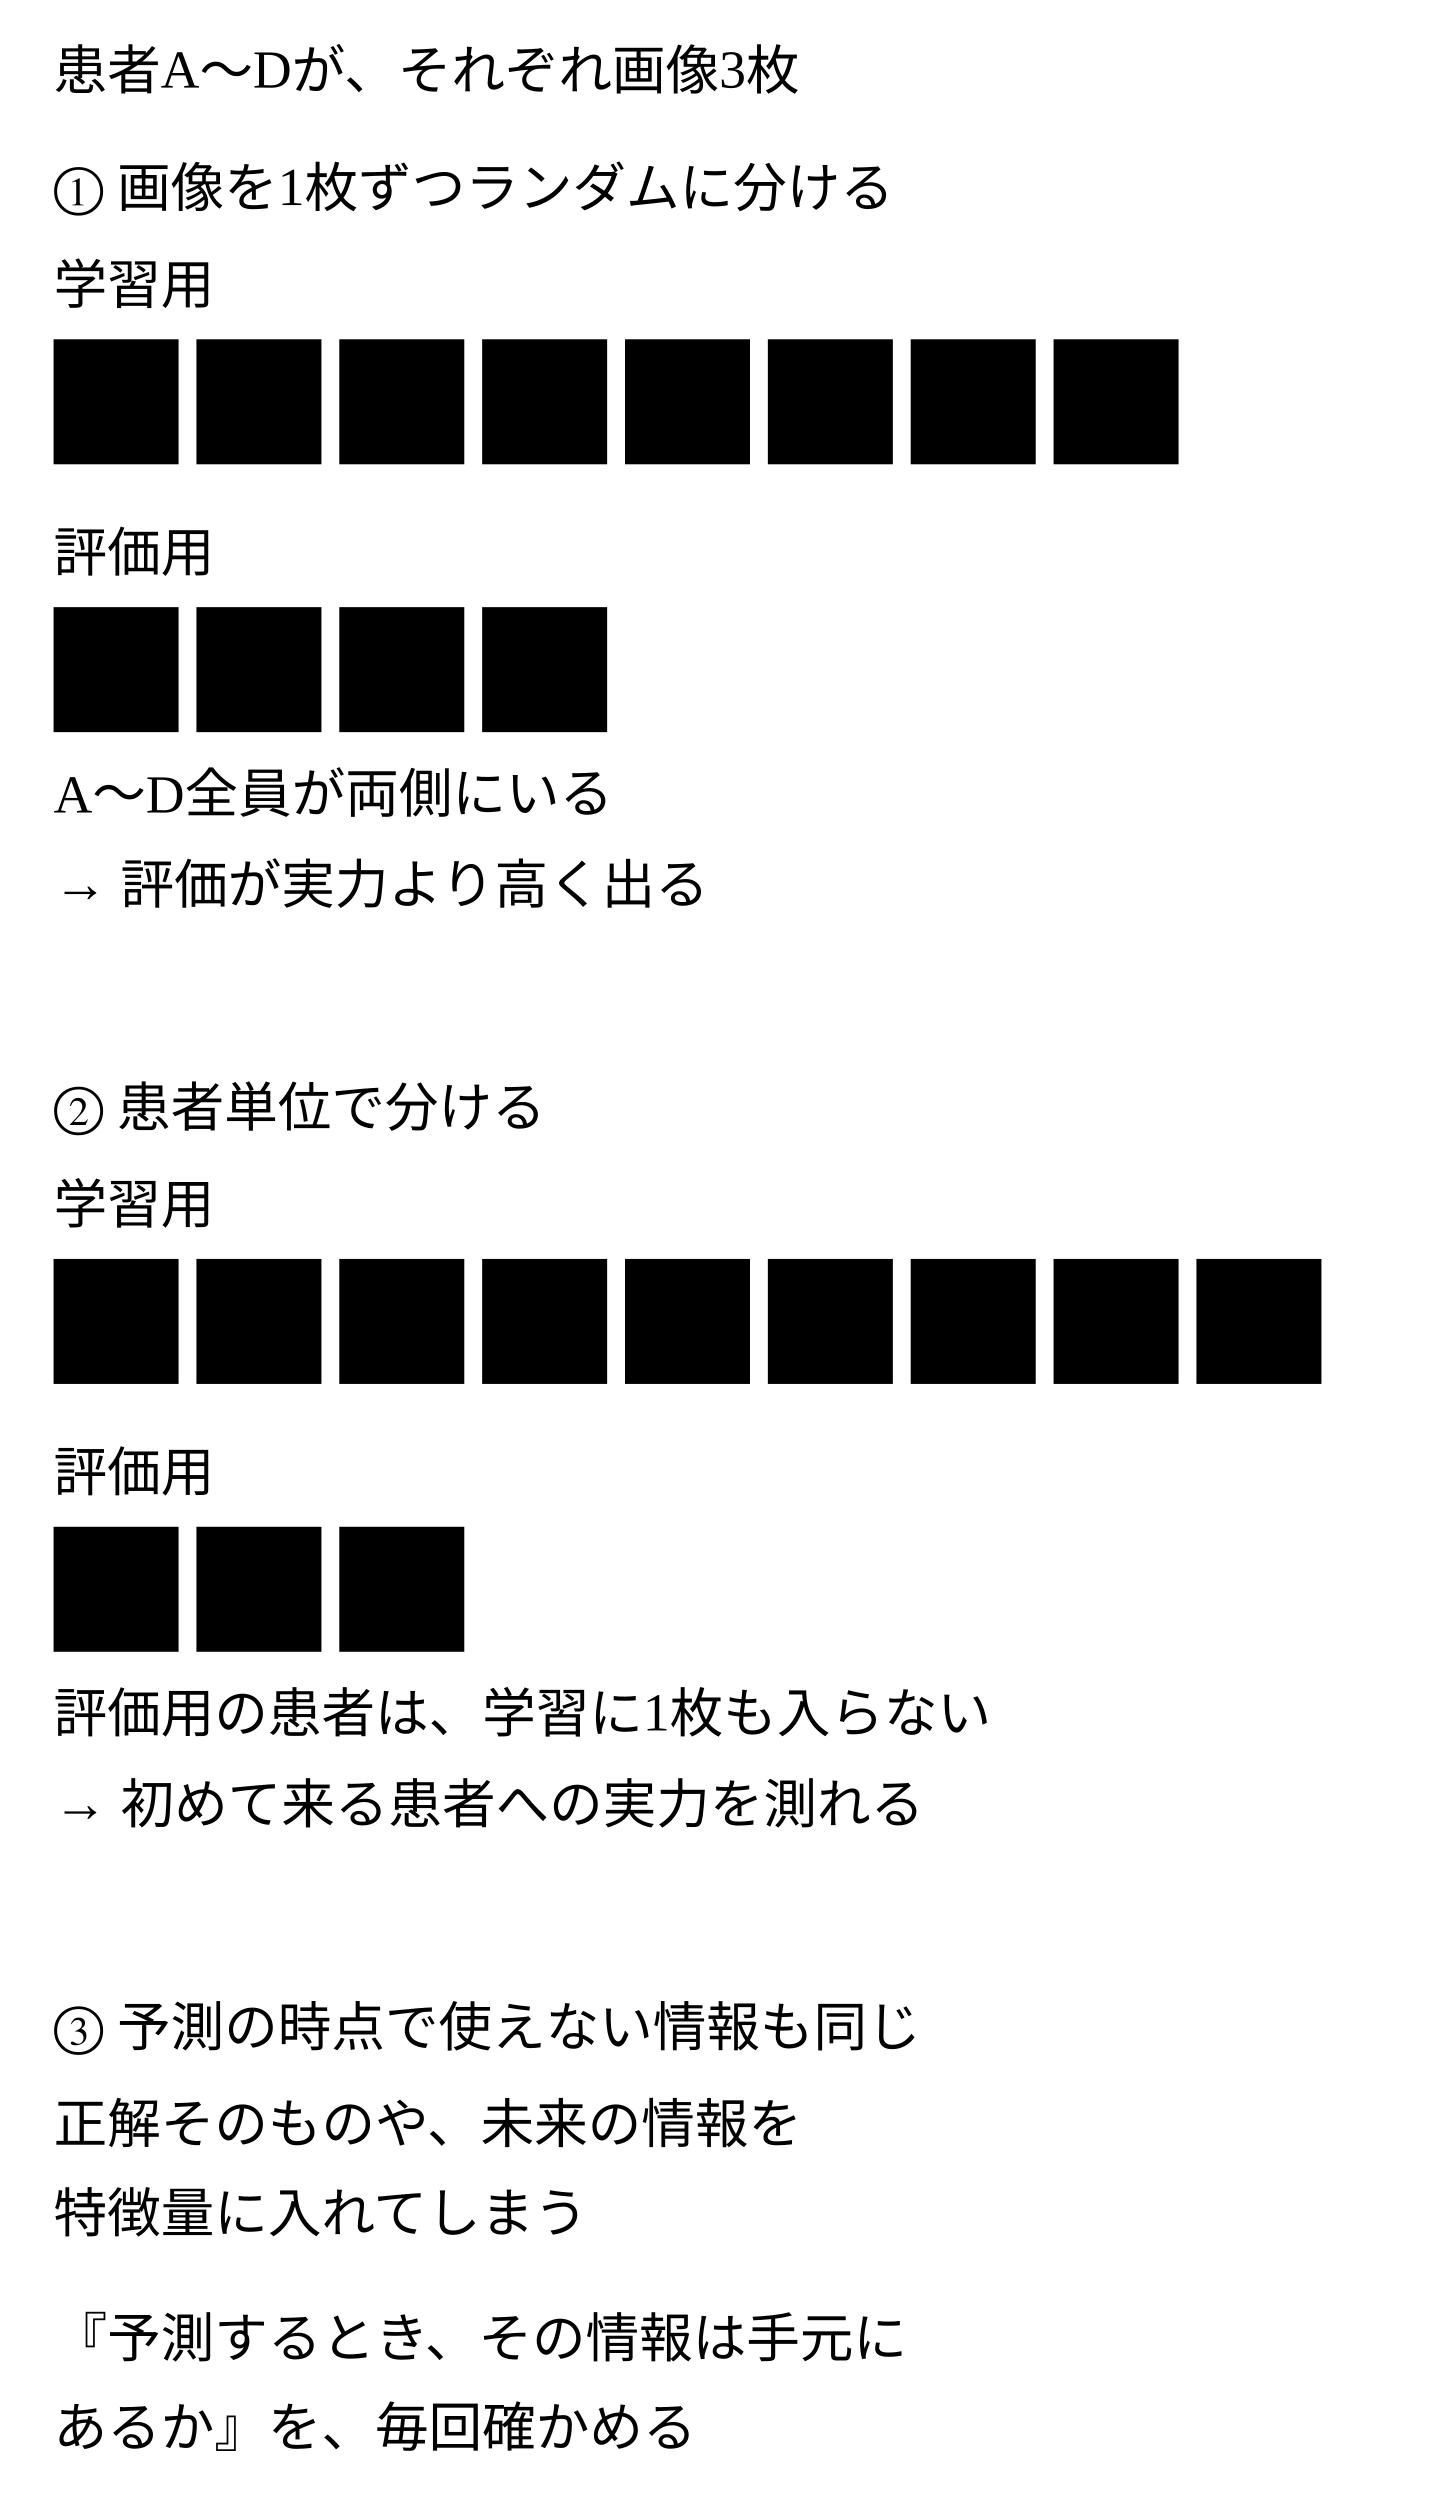
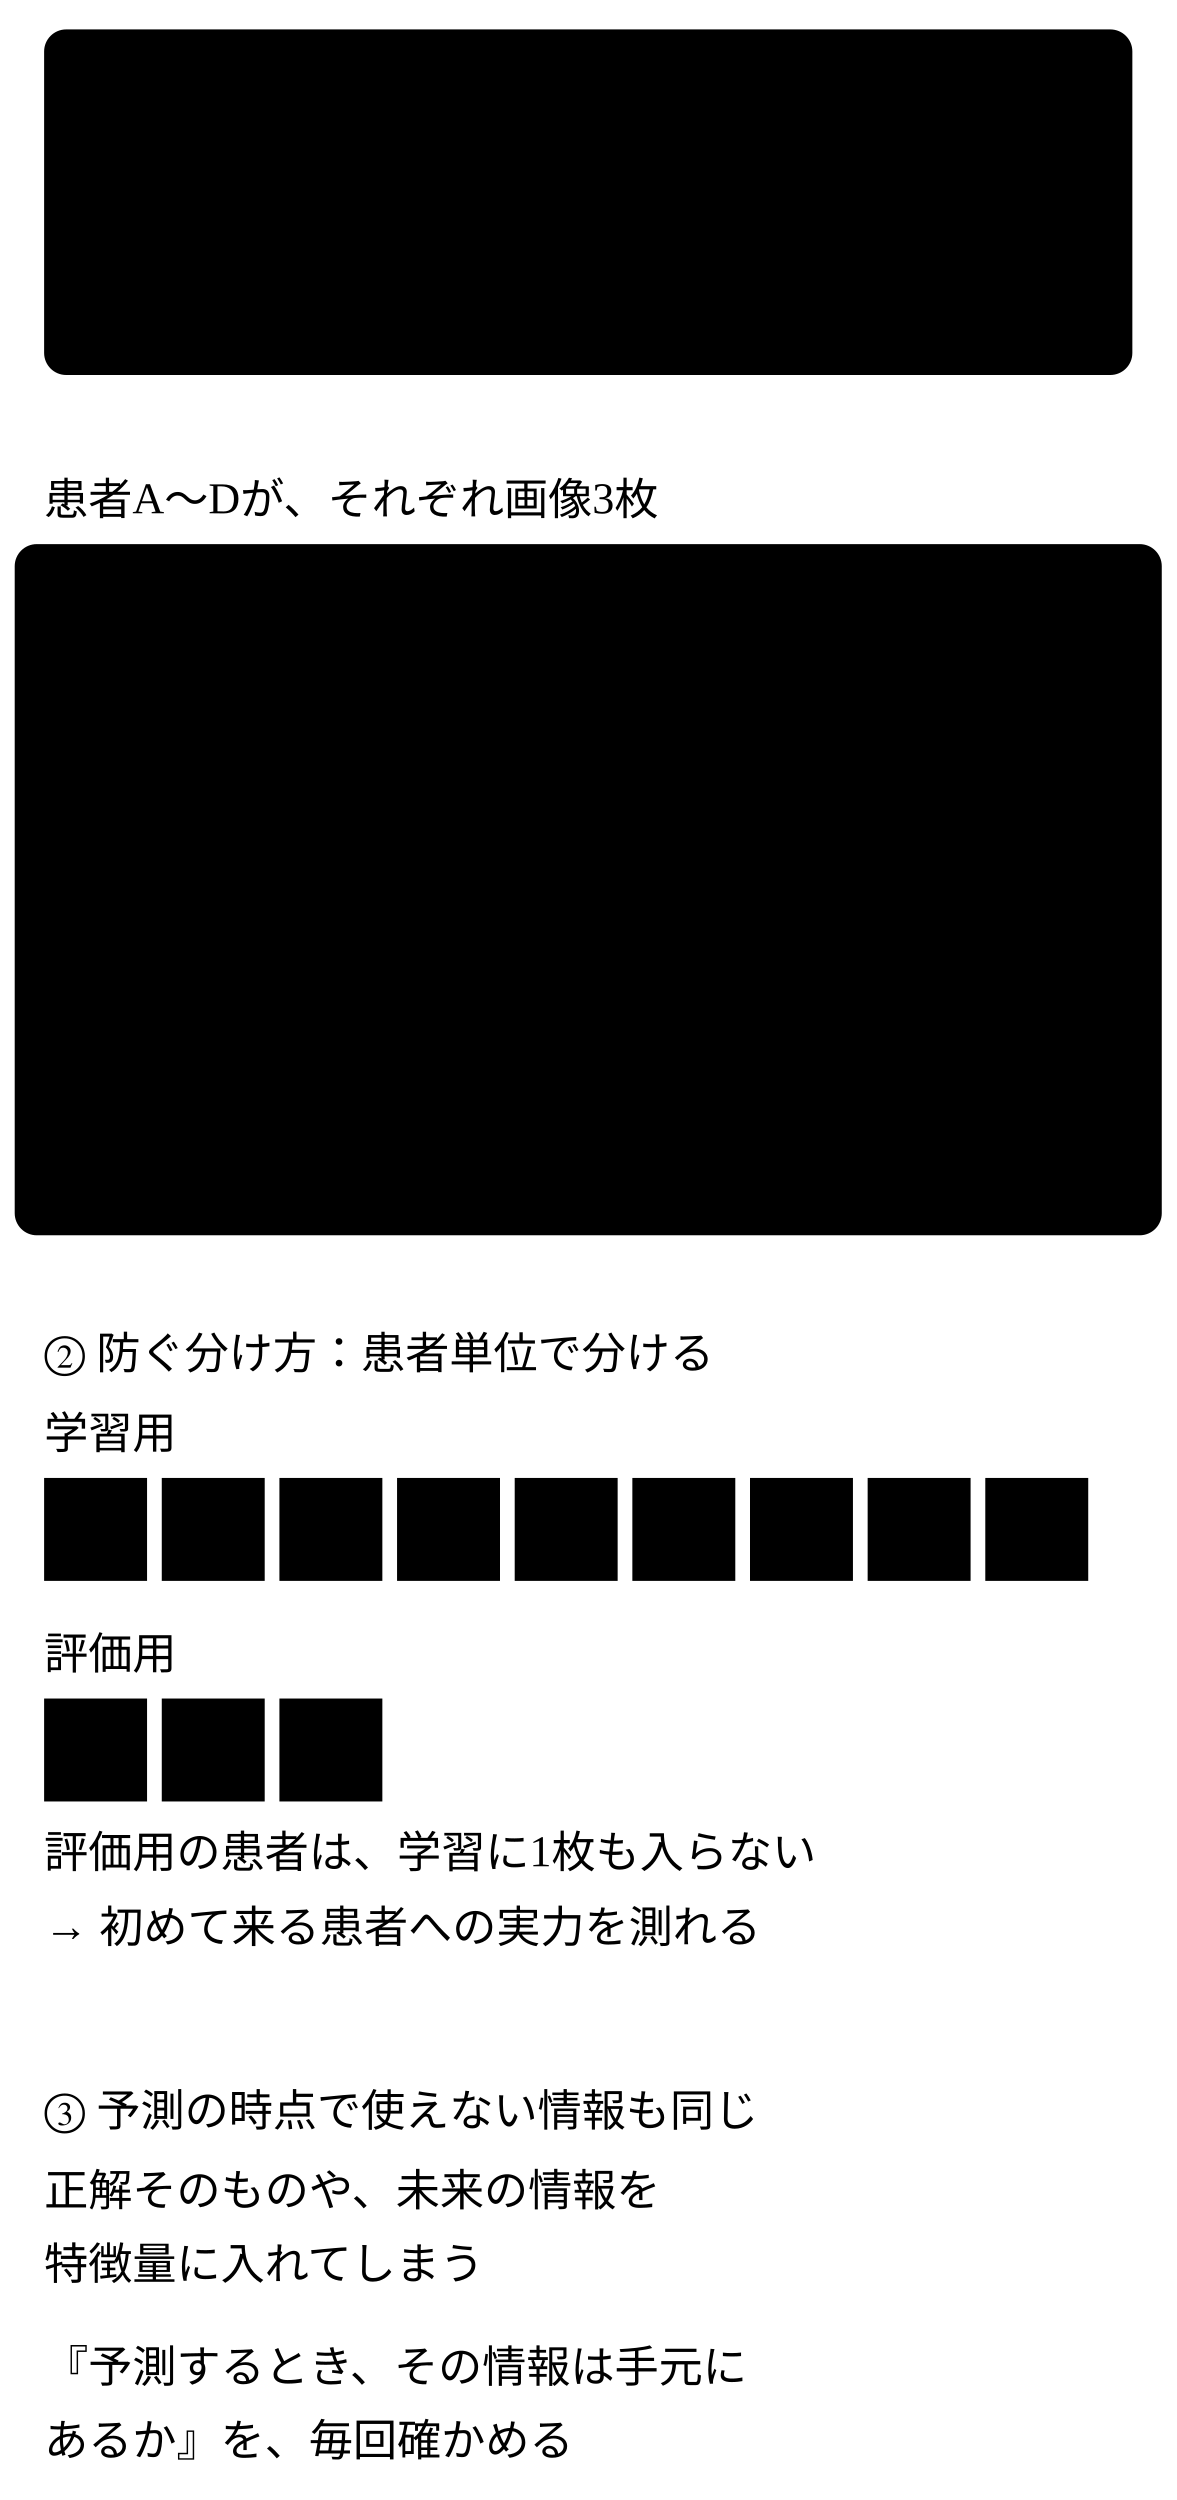
- <svg xmlns="http://www.w3.org/2000/svg" viewBox="0 0 320 560" role="img" aria-labelledby="fig-g-data-leakage-t fig-g-data-leakage-d">
-   <text x="12" y="20" class="tm">患者A〜Dが、それぞれ画像3枚</text>
-   <text x="12" y="46" class="tb">① 画像を1枚ずつランダムに分ける</text>
-   <text x="12" y="68" class="tb">学習用</text>
-   <rect x="12" y="76" width="28" height="28" class="fa" stroke-width="1.5" />
-   <text x="26" y="95" class="tb ton" text-anchor="middle">A</text>
-   <rect x="44" y="76" width="28" height="28" class="fa" stroke-width="1.5" />
-   <text x="58" y="95" class="tb ton" text-anchor="middle">A</text>
-   <rect x="76" y="76" width="28" height="28" class="fas sa" stroke-width="1.5" />
-   <text x="90" y="95" class="tb" text-anchor="middle">B</text>
-   <rect x="108" y="76" width="28" height="28" class="fwn swn" stroke-width="1.5" />
-   <text x="122" y="95" class="tb" text-anchor="middle">C</text>
-   <rect x="140" y="76" width="28" height="28" class="fwn swn" stroke-width="1.5" />
-   <text x="154" y="95" class="tb" text-anchor="middle">C</text>
-   <rect x="172" y="76" width="28" height="28" class="fok sok" stroke-width="1.5" />
-   <text x="186" y="95" class="tb" text-anchor="middle">D</text>
-   <rect x="204" y="76" width="28" height="28" class="fok sok" stroke-width="1.5" />
-   <text x="218" y="95" class="tb" text-anchor="middle">D</text>
-   <rect x="236" y="76" width="28" height="28" class="fas sa" stroke-width="1.5" />
-   <text x="250" y="95" class="tb" text-anchor="middle">B</text>
-   <text x="12" y="128" class="tb">評価用</text>
-   <rect x="12" y="136" width="28" height="28" class="fa" stroke-width="1.5" />
-   <text x="26" y="155" class="tb ton" text-anchor="middle">A</text>
-   <rect x="44" y="136" width="28" height="28" class="fas sa" stroke-width="1.5" />
-   <text x="58" y="155" class="tb" text-anchor="middle">B</text>
-   <rect x="76" y="136" width="28" height="28" class="fwn swn" stroke-width="1.5" />
-   <text x="90" y="155" class="tb" text-anchor="middle">C</text>
-   <rect x="108" y="136" width="28" height="28" class="fok sok" stroke-width="1.5" />
-   <text x="122" y="155" class="tb" text-anchor="middle">D</text>
-   <text x="12" y="182" class="tb tng">A〜D全員が両側にいる</text>
-   <text x="12" y="202" class="tng">→ 評価が実力より高く出る</text>
-   <line x1="12" y1="224" x2="308" y2="224" class="l sb w1" />
-   <text x="12" y="252" class="tb">② 患者単位で分ける</text>
-   <text x="12" y="274" class="tb">学習用</text>
-   <rect x="12" y="282" width="28" height="28" class="fa" stroke-width="1.5" />
-   <text x="26" y="301" class="tb ton" text-anchor="middle">A</text>
-   <rect x="44" y="282" width="28" height="28" class="fa" stroke-width="1.5" />
-   <text x="58" y="301" class="tb ton" text-anchor="middle">A</text>
-   <rect x="76" y="282" width="28" height="28" class="fa" stroke-width="1.5" />
-   <text x="90" y="301" class="tb ton" text-anchor="middle">A</text>
-   <rect x="108" y="282" width="28" height="28" class="fas sa" stroke-width="1.5" />
-   <text x="122" y="301" class="tb" text-anchor="middle">B</text>
-   <rect x="140" y="282" width="28" height="28" class="fas sa" stroke-width="1.5" />
-   <text x="154" y="301" class="tb" text-anchor="middle">B</text>
-   <rect x="172" y="282" width="28" height="28" class="fas sa" stroke-width="1.5" />
-   <text x="186" y="301" class="tb" text-anchor="middle">B</text>
-   <rect x="204" y="282" width="28" height="28" class="fwn swn" stroke-width="1.5" />
-   <text x="218" y="301" class="tb" text-anchor="middle">C</text>
-   <rect x="236" y="282" width="28" height="28" class="fwn swn" stroke-width="1.5" />
-   <text x="250" y="301" class="tb" text-anchor="middle">C</text>
-   <rect x="268" y="282" width="28" height="28" class="fwn swn" stroke-width="1.5" />
-   <text x="282" y="301" class="tb" text-anchor="middle">C</text>
-   <text x="12" y="334" class="tb">評価用</text>
-   <rect x="12" y="342" width="28" height="28" class="fok sok" stroke-width="1.5" />
-   <text x="26" y="361" class="tb" text-anchor="middle">D</text>
-   <rect x="44" y="342" width="28" height="28" class="fok sok" stroke-width="1.5" />
-   <text x="58" y="361" class="tb" text-anchor="middle">D</text>
-   <rect x="76" y="342" width="28" height="28" class="fok sok" stroke-width="1.5" />
-   <text x="90" y="361" class="tb" text-anchor="middle">D</text>
-   <text x="12" y="388" class="tb tok">評価用の患者は、学習に1枚も入らない</text>
-   <text x="12" y="408" class="tok">→ 初めて来る患者への実力を測れる</text>
-   <line x1="12" y1="430" x2="308" y2="430" class="l sb w1" />
-   <text x="12" y="458" class="tb">③ 予測の時点で使えない情報も同じ</text>
-   <text x="12" y="480">正解そのものや、未来の情報を</text>
-   <text x="12" y="500">特徴量に入れてしまう</text>
-   <text x="12" y="528" class="tm">『予測するとき、その情報は手元に</text>
-   <text x="12" y="548" class="tm">あるか』を、毎回確かめる</text>
+ <svg xmlns="http://www.w3.org/2000/svg" viewBox="0 0 320 680" role="img" aria-labelledby="fig-g-data-leakage-t fig-g-data-leakage-d">
+   <g>
+     <rect x="12" y="8" width="296" height="94" class="fas sa" stroke-width="1.5" rx="6" />
+     <text x="22" y="28" class="tb ta">データリーケージ＝</text>
+     <text x="22" y="48">予測の時点で使えないはずの情報（評価用</text>
+     <text x="22" y="68">データの中身や正解）が、学習に紛れ込むこと</text>
+     <text x="22" y="88" class="tm">下の①が起きている例、②が防いだ分け方</text>
+   </g>
+   <g transform="translate(0,120)">
+     <text x="12" y="20" class="tm">患者A〜Dが、それぞれ画像3枚</text>
+     <rect x="4" y="28" width="312" height="188" rx="6" class="l sng w2 dsh" />
+     <text x="12" y="46" class="tb">① 画像を1枚ずつランダムに分ける</text>
+     <text x="12" y="68" class="tb">学習用</text>
+     <rect x="12" y="76" width="28" height="28" class="fa" stroke-width="1.5" />
+     <text x="26" y="95" class="tb ton" text-anchor="middle">A</text>
+     <rect x="44" y="76" width="28" height="28" class="fa" stroke-width="1.5" />
+     <text x="58" y="95" class="tb ton" text-anchor="middle">A</text>
+     <rect x="76" y="76" width="28" height="28" class="fas sa" stroke-width="1.5" />
+     <text x="90" y="95" class="tb" text-anchor="middle">B</text>
+     <rect x="108" y="76" width="28" height="28" class="fwn swn" stroke-width="1.5" />
+     <text x="122" y="95" class="tb" text-anchor="middle">C</text>
+     <rect x="140" y="76" width="28" height="28" class="fwn swn" stroke-width="1.5" />
+     <text x="154" y="95" class="tb" text-anchor="middle">C</text>
+     <rect x="172" y="76" width="28" height="28" class="fok sok" stroke-width="1.5" />
+     <text x="186" y="95" class="tb" text-anchor="middle">D</text>
+     <rect x="204" y="76" width="28" height="28" class="fok sok" stroke-width="1.5" />
+     <text x="218" y="95" class="tb" text-anchor="middle">D</text>
+     <rect x="236" y="76" width="28" height="28" class="fas sa" stroke-width="1.5" />
+     <text x="250" y="95" class="tb" text-anchor="middle">B</text>
+     <text x="12" y="128" class="tb">評価用</text>
+     <rect x="12" y="136" width="28" height="28" class="fa" stroke-width="1.5" />
+     <text x="26" y="155" class="tb ton" text-anchor="middle">A</text>
+     <rect x="44" y="136" width="28" height="28" class="fas sa" stroke-width="1.5" />
+     <text x="58" y="155" class="tb" text-anchor="middle">B</text>
+     <rect x="76" y="136" width="28" height="28" class="fwn swn" stroke-width="1.5" />
+     <text x="90" y="155" class="tb" text-anchor="middle">C</text>
+     <rect x="108" y="136" width="28" height="28" class="fok sok" stroke-width="1.5" />
+     <text x="122" y="155" class="tb" text-anchor="middle">D</text>
+     <text x="12" y="182" class="tb tng">A〜D全員が両側にいる＝ここがリーケージ</text>
+     <text x="12" y="202" class="tng">→ 評価が実力より高く出る</text>
+     <line x1="12" y1="224" x2="308" y2="224" class="l sb w1" />
+     <text x="12" y="252" class="tb">② 防ぐ分け方：患者単位で分ける</text>
+     <text x="12" y="274" class="tb">学習用</text>
+     <rect x="12" y="282" width="28" height="28" class="fa" stroke-width="1.5" />
+     <text x="26" y="301" class="tb ton" text-anchor="middle">A</text>
+     <rect x="44" y="282" width="28" height="28" class="fa" stroke-width="1.5" />
+     <text x="58" y="301" class="tb ton" text-anchor="middle">A</text>
+     <rect x="76" y="282" width="28" height="28" class="fa" stroke-width="1.5" />
+     <text x="90" y="301" class="tb ton" text-anchor="middle">A</text>
+     <rect x="108" y="282" width="28" height="28" class="fas sa" stroke-width="1.5" />
+     <text x="122" y="301" class="tb" text-anchor="middle">B</text>
+     <rect x="140" y="282" width="28" height="28" class="fas sa" stroke-width="1.5" />
+     <text x="154" y="301" class="tb" text-anchor="middle">B</text>
+     <rect x="172" y="282" width="28" height="28" class="fas sa" stroke-width="1.5" />
+     <text x="186" y="301" class="tb" text-anchor="middle">B</text>
+     <rect x="204" y="282" width="28" height="28" class="fwn swn" stroke-width="1.5" />
+     <text x="218" y="301" class="tb" text-anchor="middle">C</text>
+     <rect x="236" y="282" width="28" height="28" class="fwn swn" stroke-width="1.5" />
+     <text x="250" y="301" class="tb" text-anchor="middle">C</text>
+     <rect x="268" y="282" width="28" height="28" class="fwn swn" stroke-width="1.5" />
+     <text x="282" y="301" class="tb" text-anchor="middle">C</text>
+     <text x="12" y="334" class="tb">評価用</text>
+     <rect x="12" y="342" width="28" height="28" class="fok sok" stroke-width="1.5" />
+     <text x="26" y="361" class="tb" text-anchor="middle">D</text>
+     <rect x="44" y="342" width="28" height="28" class="fok sok" stroke-width="1.5" />
+     <text x="58" y="361" class="tb" text-anchor="middle">D</text>
+     <rect x="76" y="342" width="28" height="28" class="fok sok" stroke-width="1.5" />
+     <text x="90" y="361" class="tb" text-anchor="middle">D</text>
+     <text x="12" y="388" class="tb tok">評価用の患者は、学習に1枚も入らない</text>
+     <text x="12" y="408" class="tok">→ 初めて来る患者への実力を測れる</text>
+     <line x1="12" y1="430" x2="308" y2="430" class="l sb w1" />
+     <text x="12" y="458" class="tb">③ 予測の時点で使えない情報も同じ</text>
+     <text x="12" y="480">正解そのものや、未来の情報を</text>
+     <text x="12" y="500">特徴量に入れてしまう</text>
+     <text x="12" y="528" class="tm">『予測するとき、その情報は手元に</text>
+     <text x="12" y="548" class="tm">あるか』を、毎回確かめる</text>
+   </g>
</svg>
